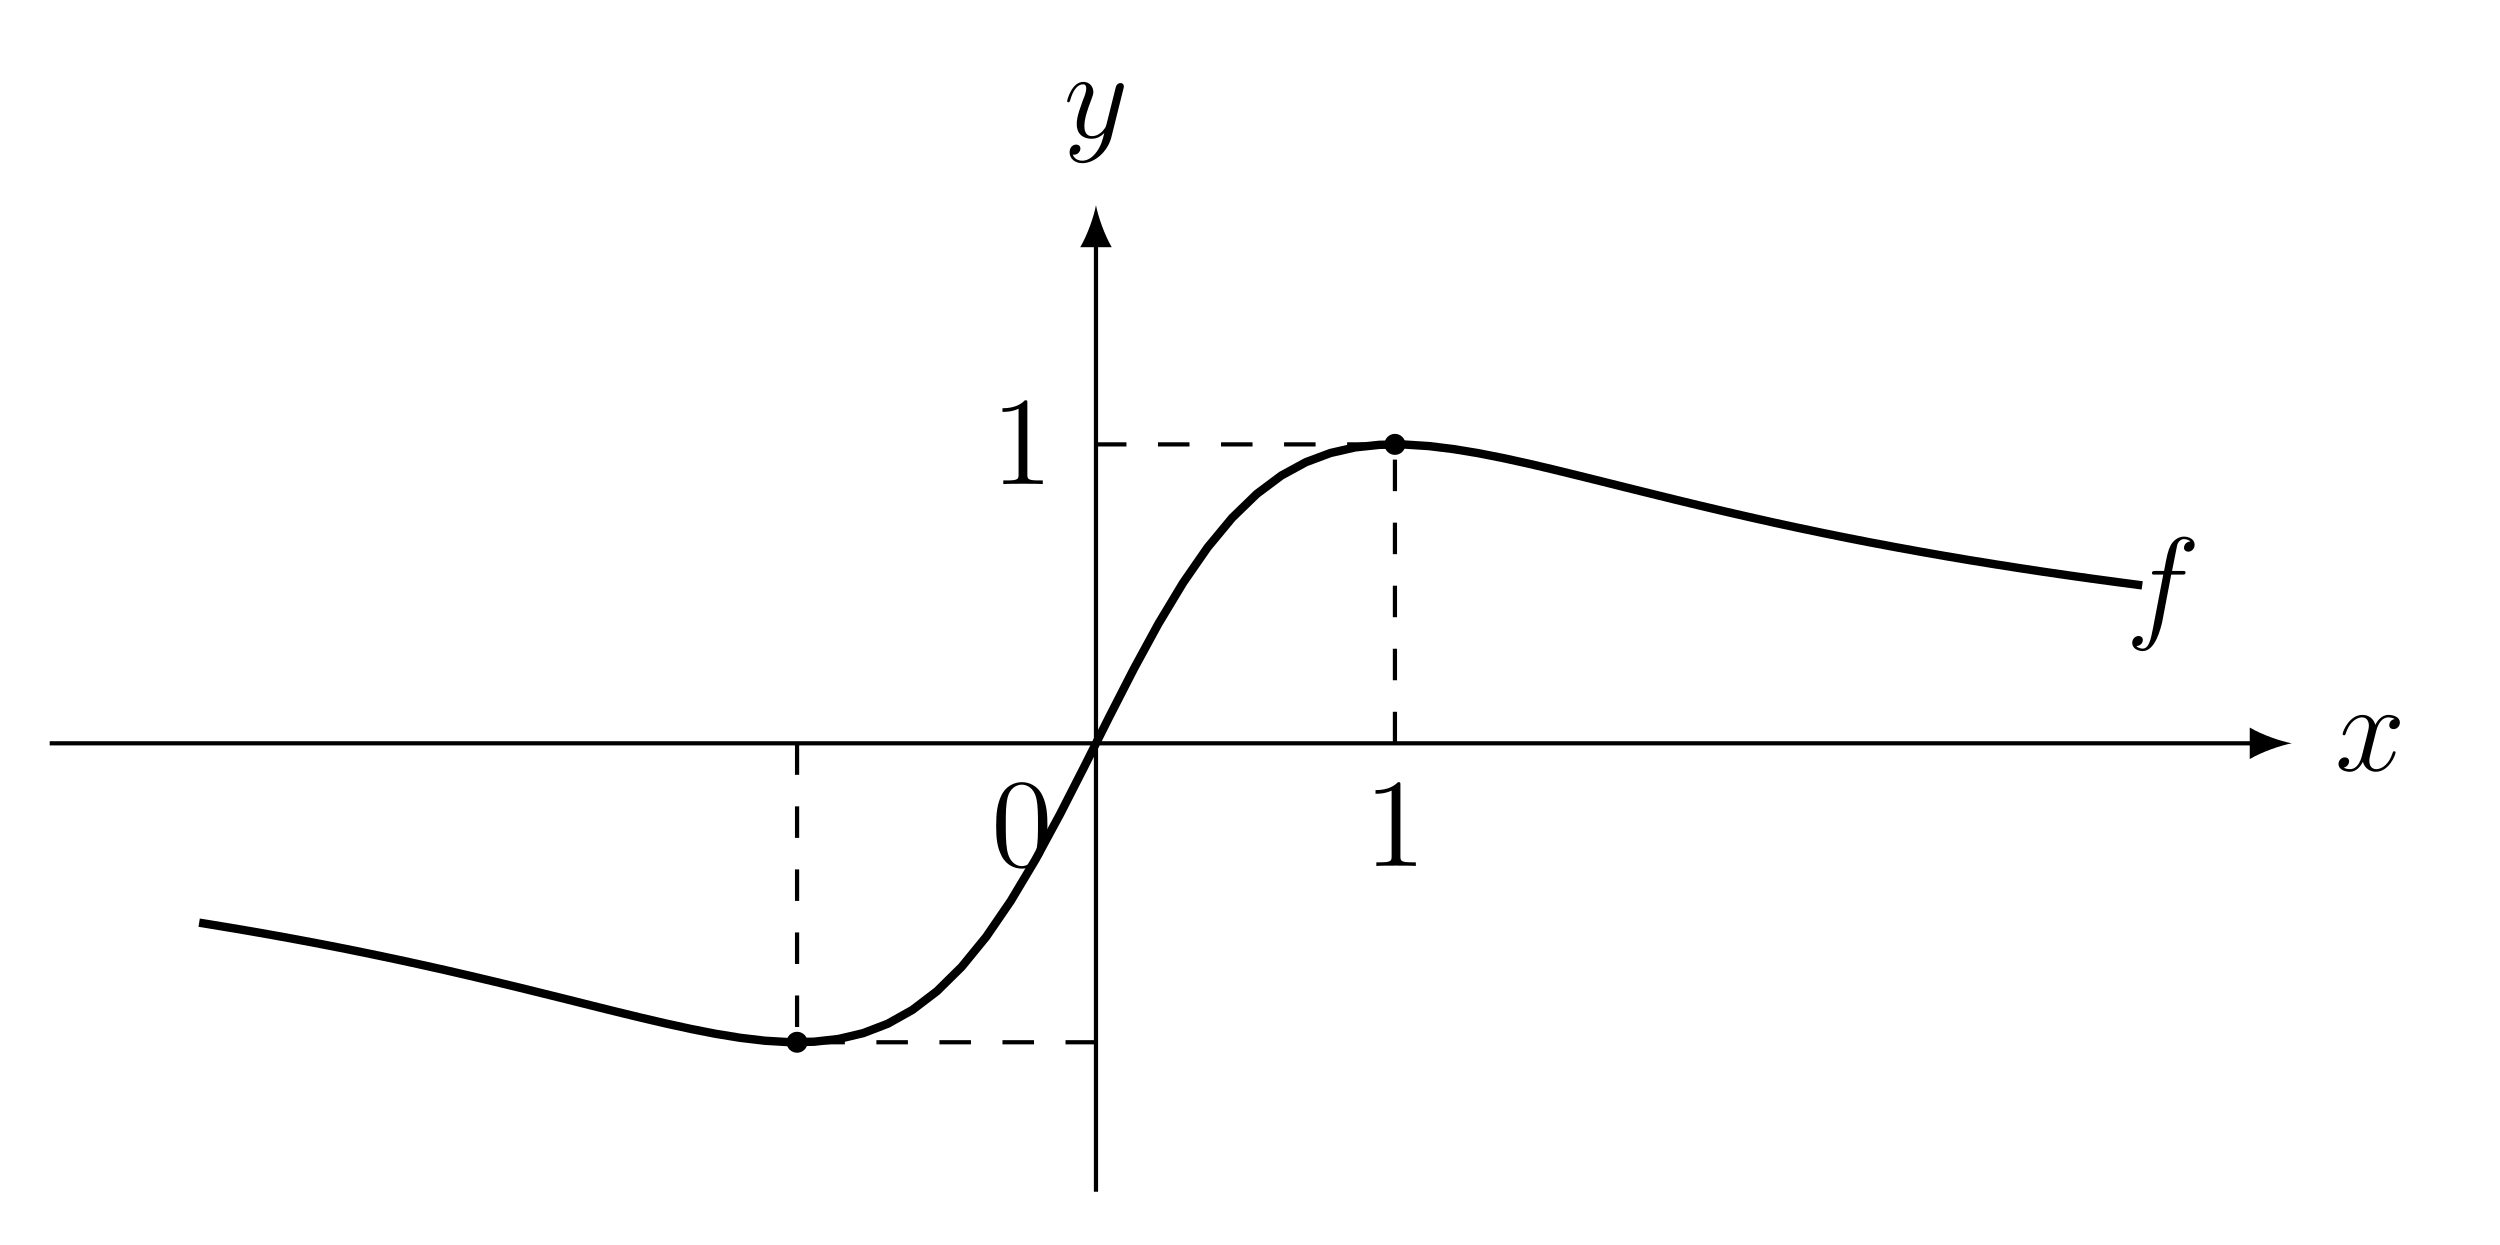
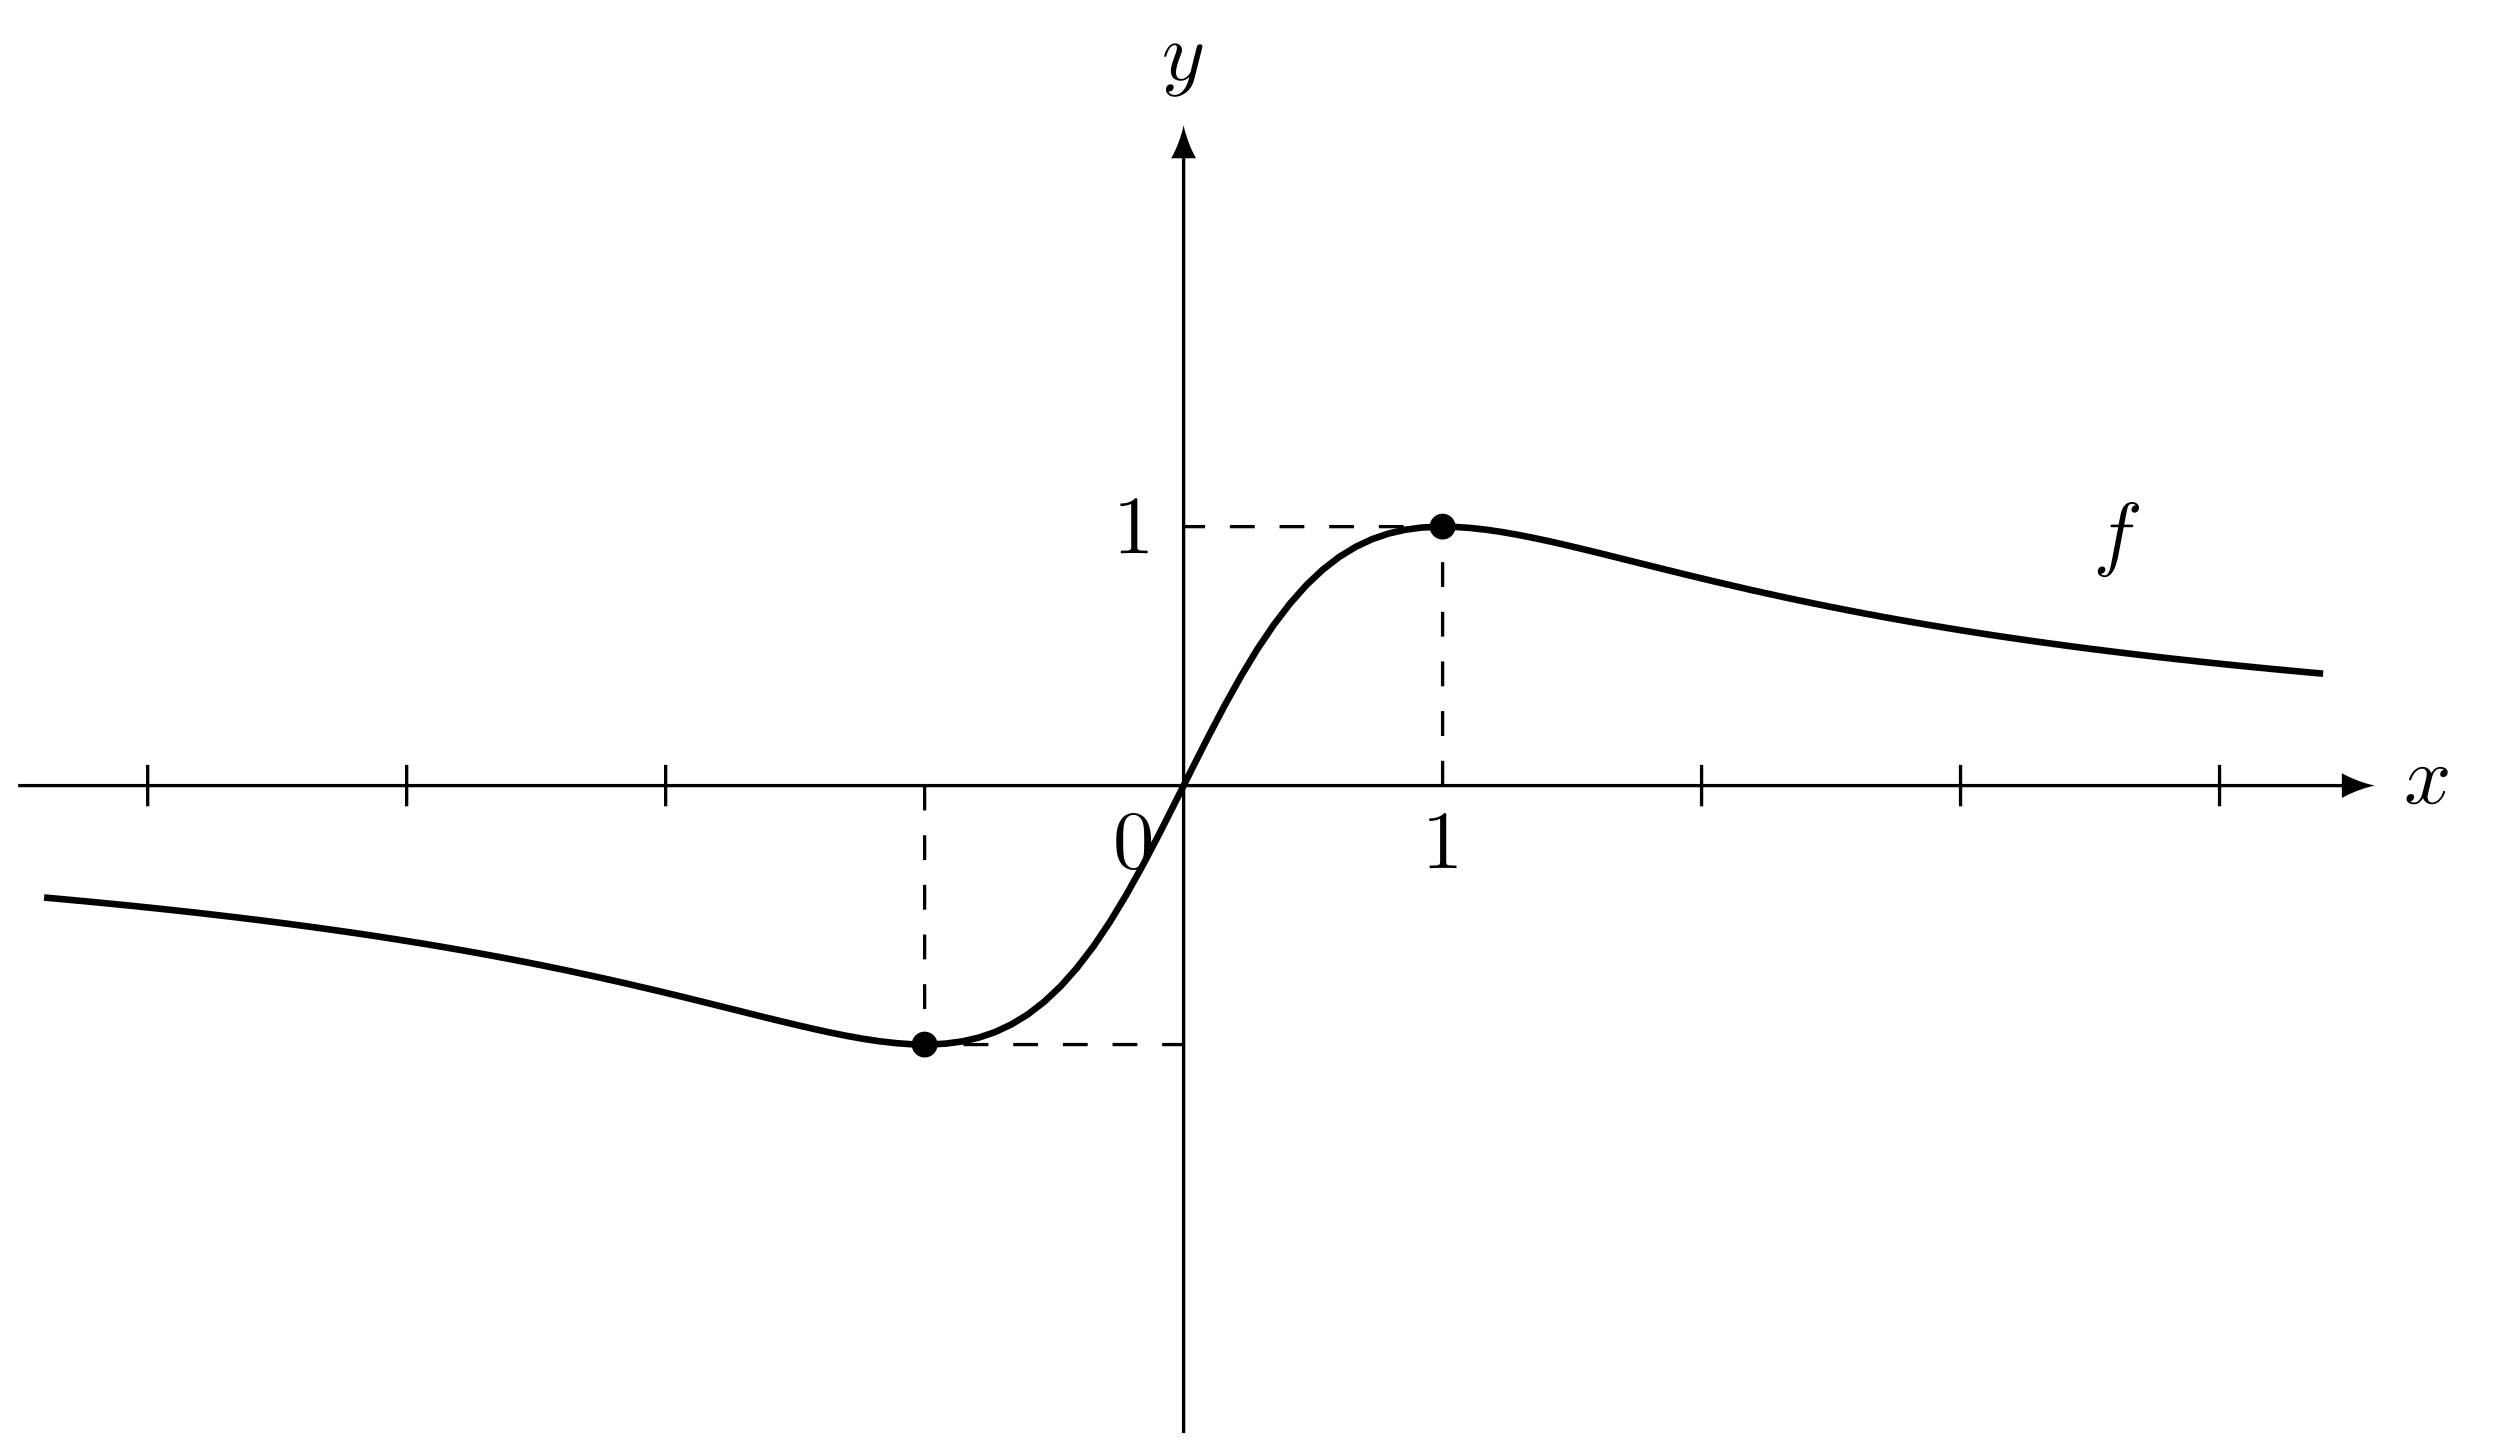
- <svg xmlns="http://www.w3.org/2000/svg" xmlns:xlink="http://www.w3.org/1999/xlink" data-source-hash="8edd84db7f3c" width="235.422pt" height="117.187pt" viewBox="0 0 235.422 117.187" version="1.2">
+ <svg xmlns="http://www.w3.org/2000/svg" xmlns:xlink="http://www.w3.org/1999/xlink" data-source-hash="4f9d7fcd13e9" width="300.468pt" height="174.717pt" viewBox="0 0 300.468 174.717" version="1.2">
  <defs>
    <g>
      <symbol overflow="visible" id="glyph0-0">
        <path style="stroke:none;" d="" />
      </symbol>
      <symbol overflow="visible" id="glyph0-1">
-         <path style="stroke:none;" d="M 5.703 -1.703 C 5.703 -1.75 5.656 -1.812 5.578 -1.812 C 5.469 -1.812 5.469 -1.75 5.422 -1.656 C 5.109 -0.609 4.422 -0.125 3.891 -0.125 C 3.469 -0.125 3.234 -0.422 3.234 -0.922 C 3.234 -1.172 3.297 -1.359 3.484 -2.156 L 3.891 -3.766 C 4.078 -4.484 4.484 -5 5.016 -5 C 5.016 -5 5.375 -5 5.625 -4.844 C 5.25 -4.781 5.109 -4.484 5.109 -4.266 C 5.109 -3.984 5.328 -3.891 5.5 -3.891 C 5.859 -3.891 6.109 -4.188 6.109 -4.516 C 6.109 -5.016 5.531 -5.234 5.031 -5.234 C 4.312 -5.234 3.906 -4.531 3.797 -4.297 C 3.531 -5.188 2.797 -5.234 2.578 -5.234 C 1.359 -5.234 0.719 -3.688 0.719 -3.422 C 0.719 -3.375 0.766 -3.312 0.859 -3.312 C 0.953 -3.312 0.969 -3.391 1 -3.438 C 1.406 -4.75 2.203 -5 2.547 -5 C 3.078 -5 3.188 -4.5 3.188 -4.219 C 3.188 -3.953 3.109 -3.688 2.969 -3.109 L 2.562 -1.484 C 2.391 -0.766 2.047 -0.125 1.406 -0.125 C 1.359 -0.125 1.062 -0.125 0.812 -0.266 C 1.234 -0.359 1.328 -0.719 1.328 -0.859 C 1.328 -1.094 1.156 -1.234 0.922 -1.234 C 0.641 -1.234 0.328 -0.984 0.328 -0.609 C 0.328 -0.109 0.891 0.125 1.406 0.125 C 1.969 0.125 2.375 -0.328 2.625 -0.812 C 2.812 -0.125 3.406 0.125 3.844 0.125 C 5.062 0.125 5.703 -1.438 5.703 -1.703 Z M 5.703 -1.703 " />
+         <path style="stroke:none;" d="M 3.312 -3 C 3.375 -3.266 3.609 -4.172 4.297 -4.172 C 4.359 -4.172 4.594 -4.172 4.797 -4.047 C 4.516 -4 4.328 -3.75 4.328 -3.516 C 4.328 -3.344 4.438 -3.156 4.703 -3.156 C 4.922 -3.156 5.234 -3.344 5.234 -3.734 C 5.234 -4.25 4.656 -4.391 4.312 -4.391 C 3.734 -4.391 3.391 -3.859 3.266 -3.641 C 3.016 -4.297 2.484 -4.391 2.203 -4.391 C 1.156 -4.391 0.594 -3.109 0.594 -2.859 C 0.594 -2.766 0.703 -2.766 0.719 -2.766 C 0.797 -2.766 0.828 -2.781 0.844 -2.875 C 1.188 -3.922 1.844 -4.172 2.172 -4.172 C 2.359 -4.172 2.719 -4.078 2.719 -3.516 C 2.719 -3.203 2.547 -2.531 2.172 -1.141 C 2.016 -0.531 1.672 -0.109 1.234 -0.109 C 1.172 -0.109 0.938 -0.109 0.734 -0.234 C 0.984 -0.281 1.203 -0.5 1.203 -0.781 C 1.203 -1.047 0.984 -1.125 0.828 -1.125 C 0.531 -1.125 0.281 -0.859 0.281 -0.547 C 0.281 -0.094 0.781 0.109 1.219 0.109 C 1.875 0.109 2.234 -0.594 2.266 -0.641 C 2.391 -0.281 2.75 0.109 3.344 0.109 C 4.359 0.109 4.922 -1.172 4.922 -1.422 C 4.922 -1.516 4.844 -1.516 4.812 -1.516 C 4.719 -1.516 4.703 -1.484 4.688 -1.406 C 4.359 -0.344 3.672 -0.109 3.359 -0.109 C 2.969 -0.109 2.812 -0.422 2.812 -0.766 C 2.812 -0.984 2.875 -1.203 2.984 -1.641 Z M 3.312 -3 " />
      </symbol>
      <symbol overflow="visible" id="glyph0-2">
-         <path style="stroke:none;" d="M 5.641 -4.625 C 5.656 -4.672 5.672 -4.75 5.672 -4.828 C 5.672 -5 5.531 -5.125 5.359 -5.125 C 5.25 -5.125 5 -5.078 4.906 -4.719 L 4.031 -1.219 C 3.969 -1.016 3.969 -0.984 3.875 -0.859 C 3.641 -0.516 3.234 -0.125 2.672 -0.125 C 2 -0.125 1.953 -0.766 1.953 -1.094 C 1.953 -1.766 2.266 -2.688 2.594 -3.531 C 2.719 -3.891 2.797 -4.047 2.797 -4.281 C 2.797 -4.781 2.438 -5.234 1.859 -5.234 C 0.766 -5.234 0.328 -3.516 0.328 -3.422 C 0.328 -3.375 0.375 -3.312 0.453 -3.312 C 0.562 -3.312 0.562 -3.359 0.625 -3.531 C 0.906 -4.531 1.359 -5 1.812 -5 C 1.922 -5 2.125 -5 2.125 -4.609 C 2.125 -4.297 2 -3.953 1.812 -3.5 C 1.234 -1.953 1.234 -1.562 1.234 -1.266 C 1.234 -0.141 2.047 0.125 2.641 0.125 C 2.984 0.125 3.406 0.016 3.828 -0.422 C 3.656 0.281 3.531 0.75 3.125 1.328 C 2.797 1.781 2.344 2.188 1.75 2.188 C 1.609 2.188 1.047 2.156 0.859 1.609 C 0.906 1.625 0.984 1.625 0.984 1.625 C 1.344 1.625 1.578 1.312 1.578 1.047 C 1.578 0.766 1.359 0.672 1.172 0.672 C 0.984 0.672 0.562 0.812 0.562 1.406 C 0.562 2 1.078 2.422 1.75 2.422 C 2.938 2.422 4.141 1.328 4.484 0.016 Z M 5.641 -4.625 " />
+         <path style="stroke:none;" d="M 4.828 -3.781 C 4.875 -3.922 4.875 -3.938 4.875 -4.016 C 4.875 -4.188 4.734 -4.281 4.578 -4.281 C 4.484 -4.281 4.328 -4.219 4.234 -4.078 C 4.219 -4.031 4.141 -3.719 4.094 -3.531 C 4.031 -3.281 3.953 -3.016 3.891 -2.75 L 3.453 -0.953 C 3.406 -0.812 2.984 -0.109 2.328 -0.109 C 1.812 -0.109 1.703 -0.547 1.703 -0.922 C 1.703 -1.375 1.875 -1.984 2.219 -2.859 C 2.375 -3.266 2.422 -3.375 2.422 -3.578 C 2.422 -4.031 2.094 -4.391 1.594 -4.391 C 0.656 -4.391 0.281 -2.953 0.281 -2.859 C 0.281 -2.766 0.391 -2.766 0.406 -2.766 C 0.5 -2.766 0.516 -2.781 0.562 -2.938 C 0.828 -3.875 1.234 -4.172 1.562 -4.172 C 1.656 -4.172 1.812 -4.172 1.812 -3.859 C 1.812 -3.609 1.719 -3.344 1.656 -3.156 C 1.25 -2.109 1.078 -1.547 1.078 -1.078 C 1.078 -0.188 1.703 0.109 2.281 0.109 C 2.672 0.109 3.016 -0.062 3.297 -0.344 C 3.156 0.172 3.047 0.672 2.641 1.188 C 2.391 1.531 2 1.812 1.547 1.812 C 1.406 1.812 0.969 1.781 0.797 1.406 C 0.953 1.406 1.078 1.406 1.219 1.281 C 1.328 1.188 1.422 1.062 1.422 0.875 C 1.422 0.562 1.156 0.531 1.047 0.531 C 0.828 0.531 0.5 0.688 0.5 1.172 C 0.5 1.672 0.938 2.031 1.547 2.031 C 2.578 2.031 3.594 1.141 3.875 0.016 Z M 4.828 -3.781 " />
      </symbol>
      <symbol overflow="visible" id="glyph0-3">
-         <path style="stroke:none;" d="M 6.484 -7.594 C 6.484 -8.094 5.984 -8.359 5.469 -8.359 C 4.953 -8.359 4.453 -7.984 4.219 -7.516 C 4 -7.094 3.891 -6.672 3.609 -5.125 L 2.812 -5.125 C 2.594 -5.125 2.469 -5.125 2.469 -4.906 C 2.469 -4.781 2.547 -4.781 2.781 -4.781 L 3.531 -4.781 L 2.562 0.281 C 2.359 1.312 2.188 2.188 1.594 2.188 C 1.562 2.188 1.219 2.188 1 1.953 C 1.609 1.906 1.609 1.375 1.609 1.375 C 1.609 1.141 1.422 1 1.203 1 C 0.969 1 0.609 1.203 0.609 1.656 C 0.609 2.156 1.125 2.422 1.594 2.422 C 2.797 2.422 3.297 0.25 3.438 -0.344 L 4.281 -4.781 L 5.297 -4.781 C 5.531 -4.781 5.625 -4.781 5.625 -5 C 5.625 -5.125 5.531 -5.125 5.312 -5.125 L 4.359 -5.125 L 4.844 -7.562 C 4.922 -7.844 5.172 -8.125 5.469 -8.125 C 5.719 -8.125 5.969 -8.016 6.094 -7.906 C 5.625 -7.859 5.484 -7.516 5.484 -7.312 C 5.484 -7.078 5.672 -6.938 5.891 -6.938 C 6.125 -6.938 6.484 -7.141 6.484 -7.594 Z M 6.484 -7.594 " />
+         <path style="stroke:none;" d="M 3.641 -3.969 L 4.5 -3.969 C 4.703 -3.969 4.797 -3.969 4.797 -4.172 C 4.797 -4.281 4.703 -4.281 4.531 -4.281 L 3.703 -4.281 L 3.922 -5.422 C 3.953 -5.625 4.094 -6.328 4.156 -6.453 C 4.25 -6.641 4.406 -6.781 4.625 -6.781 C 4.656 -6.781 4.922 -6.781 5.109 -6.609 C 4.672 -6.562 4.578 -6.219 4.578 -6.078 C 4.578 -5.844 4.75 -5.719 4.938 -5.719 C 5.203 -5.719 5.484 -5.938 5.484 -6.312 C 5.484 -6.781 5.031 -7 4.625 -7 C 4.281 -7 3.656 -6.828 3.359 -5.844 C 3.297 -5.641 3.266 -5.531 3.031 -4.281 L 2.344 -4.281 C 2.156 -4.281 2.047 -4.281 2.047 -4.094 C 2.047 -3.969 2.141 -3.969 2.328 -3.969 L 2.984 -3.969 L 2.234 -0.047 C 2.062 0.922 1.891 1.812 1.375 1.812 C 1.328 1.812 1.078 1.812 0.891 1.641 C 1.344 1.609 1.438 1.25 1.438 1.109 C 1.438 0.875 1.266 0.75 1.078 0.75 C 0.812 0.75 0.531 0.969 0.531 1.344 C 0.531 1.797 0.969 2.031 1.375 2.031 C 1.922 2.031 2.312 1.453 2.5 1.078 C 2.812 0.453 3.047 -0.75 3.047 -0.828 Z M 3.641 -3.969 " />
      </symbol>
      <symbol overflow="visible" id="glyph1-0">
        <path style="stroke:none;" d="" />
      </symbol>
      <symbol overflow="visible" id="glyph1-1">
-         <path style="stroke:none;" d="M 5.312 -3.797 C 5.312 -4.781 5.266 -5.75 4.828 -6.656 C 4.344 -7.641 3.484 -7.891 2.906 -7.891 C 2.219 -7.891 1.375 -7.547 0.938 -6.562 C 0.609 -5.812 0.484 -5.078 0.484 -3.797 C 0.484 -2.641 0.562 -1.781 1 -0.938 C 1.453 -0.031 2.281 0.25 2.891 0.25 C 3.938 0.25 4.531 -0.375 4.875 -1.062 C 5.297 -1.953 5.312 -3.109 5.312 -3.797 Z M 4.422 -3.938 C 4.422 -3.141 4.422 -2.25 4.281 -1.516 C 4.062 -0.219 3.312 0.016 2.891 0.016 C 2.516 0.016 1.75 -0.203 1.516 -1.5 C 1.391 -2.203 1.391 -3.109 1.391 -3.938 C 1.391 -4.922 1.391 -5.797 1.578 -6.5 C 1.781 -7.297 2.391 -7.656 2.891 -7.656 C 3.344 -7.656 4.031 -7.391 4.266 -6.359 C 4.422 -5.688 4.422 -4.75 4.422 -3.938 Z M 4.422 -3.938 " />
+         <path style="stroke:none;" d="M 4.578 -3.188 C 4.578 -3.969 4.516 -4.766 4.172 -5.5 C 3.719 -6.453 2.906 -6.625 2.484 -6.625 C 1.891 -6.625 1.156 -6.359 0.75 -5.438 C 0.438 -4.75 0.391 -3.969 0.391 -3.188 C 0.391 -2.438 0.422 -1.547 0.828 -0.781 C 1.266 0.016 1.984 0.219 2.469 0.219 C 3.016 0.219 3.766 0.016 4.203 -0.938 C 4.516 -1.625 4.578 -2.391 4.578 -3.188 Z M 2.469 0 C 2.094 0 1.5 -0.25 1.328 -1.203 C 1.219 -1.797 1.219 -2.719 1.219 -3.297 C 1.219 -3.938 1.219 -4.594 1.297 -5.125 C 1.484 -6.312 2.219 -6.406 2.469 -6.406 C 2.797 -6.406 3.453 -6.219 3.641 -5.234 C 3.75 -4.688 3.75 -3.922 3.75 -3.297 C 3.75 -2.547 3.75 -1.875 3.641 -1.25 C 3.484 -0.297 2.922 0 2.469 0 Z M 2.469 0 " />
      </symbol>
      <symbol overflow="visible" id="glyph1-2">
-         <path style="stroke:none;" d="M 4.875 0 L 4.875 -0.344 L 4.5 -0.344 C 3.453 -0.344 3.422 -0.484 3.422 -0.922 L 3.422 -7.609 C 3.422 -7.891 3.422 -7.891 3.188 -7.891 C 2.891 -7.578 2.297 -7.141 1.078 -7.141 L 1.078 -6.797 C 1.359 -6.797 1.953 -6.797 2.594 -7.094 L 2.594 -0.922 C 2.594 -0.484 2.562 -0.344 1.516 -0.344 L 1.156 -0.344 L 1.156 0 C 1.469 -0.031 2.625 -0.031 3.016 -0.031 C 3.406 -0.031 4.547 -0.031 4.875 0 Z M 4.875 0 " />
+         <path style="stroke:none;" d="M 2.922 -6.359 C 2.922 -6.594 2.922 -6.625 2.688 -6.625 C 2.078 -5.984 1.203 -5.984 0.891 -5.984 L 0.891 -5.672 C 1.078 -5.672 1.672 -5.672 2.188 -5.938 L 2.188 -0.781 C 2.188 -0.422 2.156 -0.312 1.266 -0.312 L 0.938 -0.312 L 0.938 0 C 1.297 -0.031 2.156 -0.031 2.547 -0.031 C 2.953 -0.031 3.812 -0.031 4.156 0 L 4.156 -0.312 L 3.844 -0.312 C 2.953 -0.312 2.922 -0.422 2.922 -0.781 Z M 2.922 -6.359 " />
      </symbol>
    </g>
  </defs>
  <g id="surface1">
-     <path style="fill:none;stroke-width:0.399;stroke-linecap:butt;stroke-linejoin:miter;stroke:rgb(0%,0%,0%);stroke-opacity:1;stroke-miterlimit:10;" d="M -99.212 0.001 L 109.802 0.001 " transform="matrix(0.99311,0,0,-0.99311,103.2086,69.99738)" />
-     <path style=" stroke:none;fill-rule:nonzero;fill:rgb(0%,0%,0%);fill-opacity:1;" d="M 215.816 69.996 C 214.758 69.801 213.043 69.207 211.855 68.512 L 211.855 71.48 C 213.043 70.789 214.758 70.195 215.816 69.996 " />
+     <path style="fill:none;stroke-width:0.399;stroke-linecap:butt;stroke-linejoin:miter;stroke:rgb(0%,0%,0%);stroke-opacity:1;stroke-miterlimit:10;" d="M -140.316 0 L 139.848 0 " transform="matrix(0.998233,0,0,-0.998233,142.2551,94.418)" />
+     <path style=" stroke:none;fill-rule:nonzero;fill:rgb(0%,0%,0%);fill-opacity:1;" d="M 285.438 94.418 C 284.375 94.219 282.652 93.621 281.461 92.926 L 281.461 95.91 C 282.652 95.215 284.375 94.617 285.438 94.418 " />
    <g style="fill:rgb(0%,0%,0%);fill-opacity:1;">
-       <use xlink:href="#glyph0-1" x="219.885" y="72.554" />
+       <use xlink:href="#glyph0-1" x="288.949" y="96.559" />
    </g>
-     <path style="fill:none;stroke-width:0.399;stroke-linecap:butt;stroke-linejoin:miter;stroke:rgb(0%,0%,0%);stroke-opacity:1;stroke-miterlimit:10;" d="M -0.002 -42.522 L -0.002 47.438 " transform="matrix(0.99311,0,0,-0.99311,103.2086,69.99738)" />
-     <path style=" stroke:none;fill-rule:nonzero;fill:rgb(0%,0%,0%);fill-opacity:1;" d="M 103.207 19.324 C 103.012 20.379 102.418 22.094 101.723 23.281 L 104.691 23.281 C 104 22.094 103.406 20.379 103.207 19.324 " />
+     <path style="fill:none;stroke-width:0.399;stroke-linecap:butt;stroke-linejoin:miter;stroke:rgb(0%,0%,0%);stroke-opacity:1;stroke-miterlimit:10;" d="M -0.001 -77.954 L -0.001 75.927 " transform="matrix(0.998233,0,0,-0.998233,142.2551,94.418)" />
+     <path style=" stroke:none;fill-rule:nonzero;fill:rgb(0%,0%,0%);fill-opacity:1;" d="M 142.254 15.047 C 142.055 16.105 141.461 17.828 140.762 19.023 L 143.746 19.023 C 143.051 17.828 142.453 16.105 142.254 15.047 " />
    <g style="fill:rgb(0%,0%,0%);fill-opacity:1;">
-       <use xlink:href="#glyph0-2" x="100.162" y="12.944" />
+       <use xlink:href="#glyph0-2" x="139.639" y="9.599" />
+     </g>
+     <path style="fill:none;stroke-width:0.399;stroke-linecap:butt;stroke-linejoin:miter;stroke:rgb(0%,0%,0%);stroke-opacity:1;stroke-miterlimit:10;" d="M -124.726 -2.493 L -124.726 2.493 " transform="matrix(0.998233,0,0,-0.998233,142.2551,94.418)" />
+     <path style="fill:none;stroke-width:0.399;stroke-linecap:butt;stroke-linejoin:miter;stroke:rgb(0%,0%,0%);stroke-opacity:1;stroke-miterlimit:10;" d="M -93.545 -2.493 L -93.545 2.493 " transform="matrix(0.998233,0,0,-0.998233,142.2551,94.418)" />
+     <path style="fill:none;stroke-width:0.399;stroke-linecap:butt;stroke-linejoin:miter;stroke:rgb(0%,0%,0%);stroke-opacity:1;stroke-miterlimit:10;" d="M -62.361 -2.493 L -62.361 2.493 " transform="matrix(0.998233,0,0,-0.998233,142.2551,94.418)" />
+     <path style="fill:none;stroke-width:0.399;stroke-linecap:butt;stroke-linejoin:miter;stroke:rgb(0%,0%,0%);stroke-opacity:1;stroke-miterlimit:10;" d="M 62.363 -2.493 L 62.363 2.493 " transform="matrix(0.998233,0,0,-0.998233,142.2551,94.418)" />
+     <path style="fill:none;stroke-width:0.399;stroke-linecap:butt;stroke-linejoin:miter;stroke:rgb(0%,0%,0%);stroke-opacity:1;stroke-miterlimit:10;" d="M 93.543 -2.493 L 93.543 2.493 " transform="matrix(0.998233,0,0,-0.998233,142.2551,94.418)" />
+     <path style="fill:none;stroke-width:0.399;stroke-linecap:butt;stroke-linejoin:miter;stroke:rgb(0%,0%,0%);stroke-opacity:1;stroke-miterlimit:10;" d="M 124.727 -2.493 L 124.727 2.493 " transform="matrix(0.998233,0,0,-0.998233,142.2551,94.418)" />
+     <g style="fill:rgb(0%,0%,0%);fill-opacity:1;">
+       <use xlink:href="#glyph1-1" x="133.769" y="104.34" />
    </g>
    <g style="fill:rgb(0%,0%,0%);fill-opacity:1;">
-       <use xlink:href="#glyph1-1" x="93.323" y="81.546" />
+       <use xlink:href="#glyph1-2" x="170.895" y="104.34" />
    </g>
    <g style="fill:rgb(0%,0%,0%);fill-opacity:1;">
-       <use xlink:href="#glyph1-2" x="128.453" y="81.546" />
+       <use xlink:href="#glyph1-2" x="133.769" y="66.496" />
    </g>
+     <path style="fill:none;stroke-width:0.797;stroke-linecap:butt;stroke-linejoin:miter;stroke:rgb(0%,0%,0%);stroke-opacity:1;stroke-miterlimit:10;" d="M -137.201 -13.477 L -135.225 -13.653 L -133.252 -13.837 L -131.276 -14.021 L -129.304 -14.213 L -127.328 -14.408 L -125.356 -14.608 L -123.379 -14.815 L -121.407 -15.027 L -119.431 -15.242 L -117.459 -15.465 L -115.483 -15.696 L -113.51 -15.93 L -111.534 -16.169 L -109.562 -16.42 L -107.59 -16.674 L -105.614 -16.936 L -103.641 -17.206 L -101.665 -17.484 L -99.693 -17.766 L -97.717 -18.059 L -95.745 -18.364 L -93.769 -18.674 L -91.796 -18.994 L -89.82 -19.319 L -87.848 -19.66 L -85.872 -20.008 L -83.9 -20.364 L -81.923 -20.732 L -79.951 -21.111 L -77.979 -21.499 L -76.003 -21.898 L -74.031 -22.309 L -72.054 -22.732 L -70.082 -23.162 L -68.106 -23.604 L -66.134 -24.058 L -64.158 -24.52 L -62.185 -24.989 L -60.209 -25.467 L -58.237 -25.952 L -56.261 -26.441 L -54.289 -26.934 L -52.312 -27.427 L -50.34 -27.92 L -48.364 -28.402 L -46.392 -28.871 L -44.42 -29.325 L -42.443 -29.756 L -40.471 -30.151 L -38.495 -30.503 L -36.523 -30.797 L -34.547 -31.016 L -32.574 -31.153 L -30.598 -31.176 L -28.626 -31.063 L -26.65 -30.8 L -24.678 -30.347 L -22.702 -29.674 L -20.729 -28.75 L -18.753 -27.545 L -16.781 -26.023 L -14.809 -24.164 L -12.832 -21.941 L -10.86 -19.366 L -8.884 -16.431 L -6.912 -13.176 L -4.936 -9.63 L -2.963 -5.87 L -0.987 -1.972 L 0.985 1.968 L 2.961 5.866 L 4.933 9.626 L 6.909 13.168 L 8.882 16.431 L 10.858 19.362 L 12.83 21.941 L 14.806 24.164 L 16.778 26.023 L 18.751 27.541 L 20.727 28.75 L 22.699 29.674 L 24.675 30.347 L 26.647 30.801 L 28.624 31.063 L 30.596 31.172 L 32.572 31.149 L 34.544 31.016 L 36.52 30.797 L 38.493 30.503 L 40.469 30.151 L 42.441 29.756 L 44.417 29.329 L 46.389 28.871 L 48.362 28.402 L 50.338 27.92 L 52.31 27.427 L 54.286 26.934 L 56.258 26.441 L 58.235 25.952 L 60.207 25.467 L 62.183 24.99 L 64.155 24.52 L 66.131 24.058 L 68.104 23.604 L 70.08 23.162 L 72.052 22.732 L 74.028 22.309 L 76 21.902 L 77.976 21.499 L 79.949 21.112 L 81.921 20.732 L 83.897 20.364 L 85.869 20.008 L 87.845 19.66 L 89.818 19.323 L 91.794 18.995 L 93.766 18.674 L 95.742 18.365 L 97.714 18.059 L 99.691 17.77 L 101.663 17.484 L 103.639 17.206 L 105.611 16.936 L 107.587 16.674 L 109.56 16.42 L 111.536 16.173 L 113.508 15.931 L 115.48 15.696 L 117.456 15.465 L 119.429 15.242 L 121.405 15.027 L 123.377 14.815 L 125.353 14.608 L 127.325 14.408 L 129.302 14.213 L 131.274 14.021 L 133.25 13.837 L 135.222 13.653 L 137.198 13.477 " transform="matrix(0.998233,0,0,-0.998233,142.2551,94.418)" />
+     <path style="fill:none;stroke-width:0.399;stroke-linecap:butt;stroke-linejoin:miter;stroke:rgb(0%,0%,0%);stroke-opacity:1;stroke-dasharray:2.989,2.989;stroke-miterlimit:10;" d="M 31.183 0 L 31.183 31.18 L -0.001 31.18 " transform="matrix(0.998233,0,0,-0.998233,142.2551,94.418)" />
+     <path style="fill:none;stroke-width:0.399;stroke-linecap:butt;stroke-linejoin:miter;stroke:rgb(0%,0%,0%);stroke-opacity:1;stroke-dasharray:2.989,2.989;stroke-miterlimit:10;" d="M -31.181 0 L -31.181 -31.18 L -0.001 -31.18 " transform="matrix(0.998233,0,0,-0.998233,142.2551,94.418)" />
+     <path style=" stroke:none;fill-rule:nonzero;fill:rgb(0%,0%,0%);fill-opacity:1;" d="M 174.938 63.293 C 174.938 62.434 174.242 61.734 173.383 61.734 C 172.523 61.734 171.824 62.434 171.824 63.293 C 171.824 64.152 172.523 64.848 173.383 64.848 C 174.242 64.848 174.938 64.152 174.938 63.293 Z M 174.938 63.293 " />
+     <path style=" stroke:none;fill-rule:nonzero;fill:rgb(0%,0%,0%);fill-opacity:1;" d="M 112.684 125.543 C 112.684 124.684 111.988 123.988 111.129 123.988 C 110.27 123.988 109.57 124.684 109.57 125.543 C 109.57 126.402 110.27 127.102 111.129 127.102 C 111.988 127.102 112.684 126.402 112.684 125.543 Z M 112.684 125.543 " />
    <g style="fill:rgb(0%,0%,0%);fill-opacity:1;">
-       <use xlink:href="#glyph1-2" x="93.323" y="45.585" />
+       <use xlink:href="#glyph0-3" x="251.598" y="67.335" />
    </g>
-     <path style="fill:none;stroke-width:0.797;stroke-linecap:butt;stroke-linejoin:miter;stroke:rgb(0%,0%,0%);stroke-opacity:1;stroke-miterlimit:10;" d="M -85.041 -17.007 L -82.708 -17.388 L -80.376 -17.781 L -78.043 -18.19 L -75.711 -18.615 L -73.378 -19.056 L -71.046 -19.512 L -68.713 -19.988 L -66.381 -20.476 L -64.048 -20.983 L -61.72 -21.502 L -59.387 -22.041 L -57.055 -22.592 L -54.722 -23.154 L -52.39 -23.729 L -50.057 -24.307 L -47.725 -24.893 L -45.392 -25.471 L -43.06 -26.037 L -40.727 -26.58 L -38.395 -27.088 L -36.063 -27.544 L -33.73 -27.925 L -31.398 -28.201 L -29.065 -28.338 L -26.733 -28.295 L -24.4 -28.032 L -22.072 -27.481 L -19.739 -26.584 L -17.407 -25.278 L -15.074 -23.5 L -12.742 -21.199 L -10.409 -18.344 L -8.077 -14.938 L -5.744 -11.036 L -3.412 -6.725 L -1.079 -2.154 L 1.253 2.499 L 3.586 7.054 L 5.918 11.337 L 8.251 15.208 L 10.583 18.575 L 12.916 21.387 L 15.248 23.649 L 17.577 25.391 L 19.909 26.662 L 22.242 27.531 L 24.574 28.062 L 26.906 28.306 L 29.239 28.333 L 31.571 28.184 L 33.904 27.897 L 36.236 27.515 L 38.569 27.055 L 40.901 26.544 L 43.234 25.997 L 45.566 25.426 L 47.899 24.848 L 50.231 24.266 L 52.564 23.688 L 54.896 23.114 L 57.225 22.551 L 59.557 22.001 L 61.89 21.466 L 64.222 20.942 L 66.555 20.439 L 68.887 19.951 L 71.22 19.479 L 73.552 19.023 L 75.885 18.586 L 78.217 18.162 L 80.549 17.753 L 82.882 17.359 L 85.214 16.982 L 87.547 16.616 L 89.879 16.262 L 92.212 15.924 L 94.544 15.597 L 96.873 15.282 L 99.205 14.976 " transform="matrix(0.99311,0,0,-0.99311,103.2086,69.99738)" />
-     <path style=" stroke:none;fill-rule:nonzero;fill:rgb(0%,0%,0%);fill-opacity:1;" d="M 76.047 98.148 C 76.047 97.602 75.605 97.16 75.059 97.16 C 74.512 97.16 74.066 97.602 74.066 98.148 C 74.066 98.695 74.512 99.137 75.059 99.137 C 75.605 99.137 76.047 98.695 76.047 98.148 Z M 76.047 98.148 " />
-     <path style=" stroke:none;fill-rule:nonzero;fill:rgb(0%,0%,0%);fill-opacity:1;" d="M 132.348 41.848 C 132.348 41.301 131.906 40.855 131.359 40.855 C 130.812 40.855 130.371 41.301 130.371 41.848 C 130.371 42.391 130.812 42.836 131.359 42.836 C 131.906 42.836 132.348 42.391 132.348 41.848 Z M 132.348 41.848 " />
-     <g style="fill:rgb(0%,0%,0%);fill-opacity:1;">
-       <use xlink:href="#glyph0-3" x="200.18" y="58.89" />
-     </g>
-     <path style="fill:none;stroke-width:0.399;stroke-linecap:butt;stroke-linejoin:miter;stroke:rgb(0%,0%,0%);stroke-opacity:1;stroke-dasharray:2.989,2.989;stroke-miterlimit:10;" d="M 28.346 0.001 L 28.346 28.345 L -0.002 28.345 " transform="matrix(0.99311,0,0,-0.99311,103.2086,69.99738)" />
-     <path style="fill:none;stroke-width:0.399;stroke-linecap:butt;stroke-linejoin:miter;stroke:rgb(0%,0%,0%);stroke-opacity:1;stroke-dasharray:2.989,2.989;stroke-miterlimit:10;" d="M -28.345 0.001 L -28.345 -28.346 L -0.002 -28.346 " transform="matrix(0.99311,0,0,-0.99311,103.2086,69.99738)" />
  </g>
</svg>
